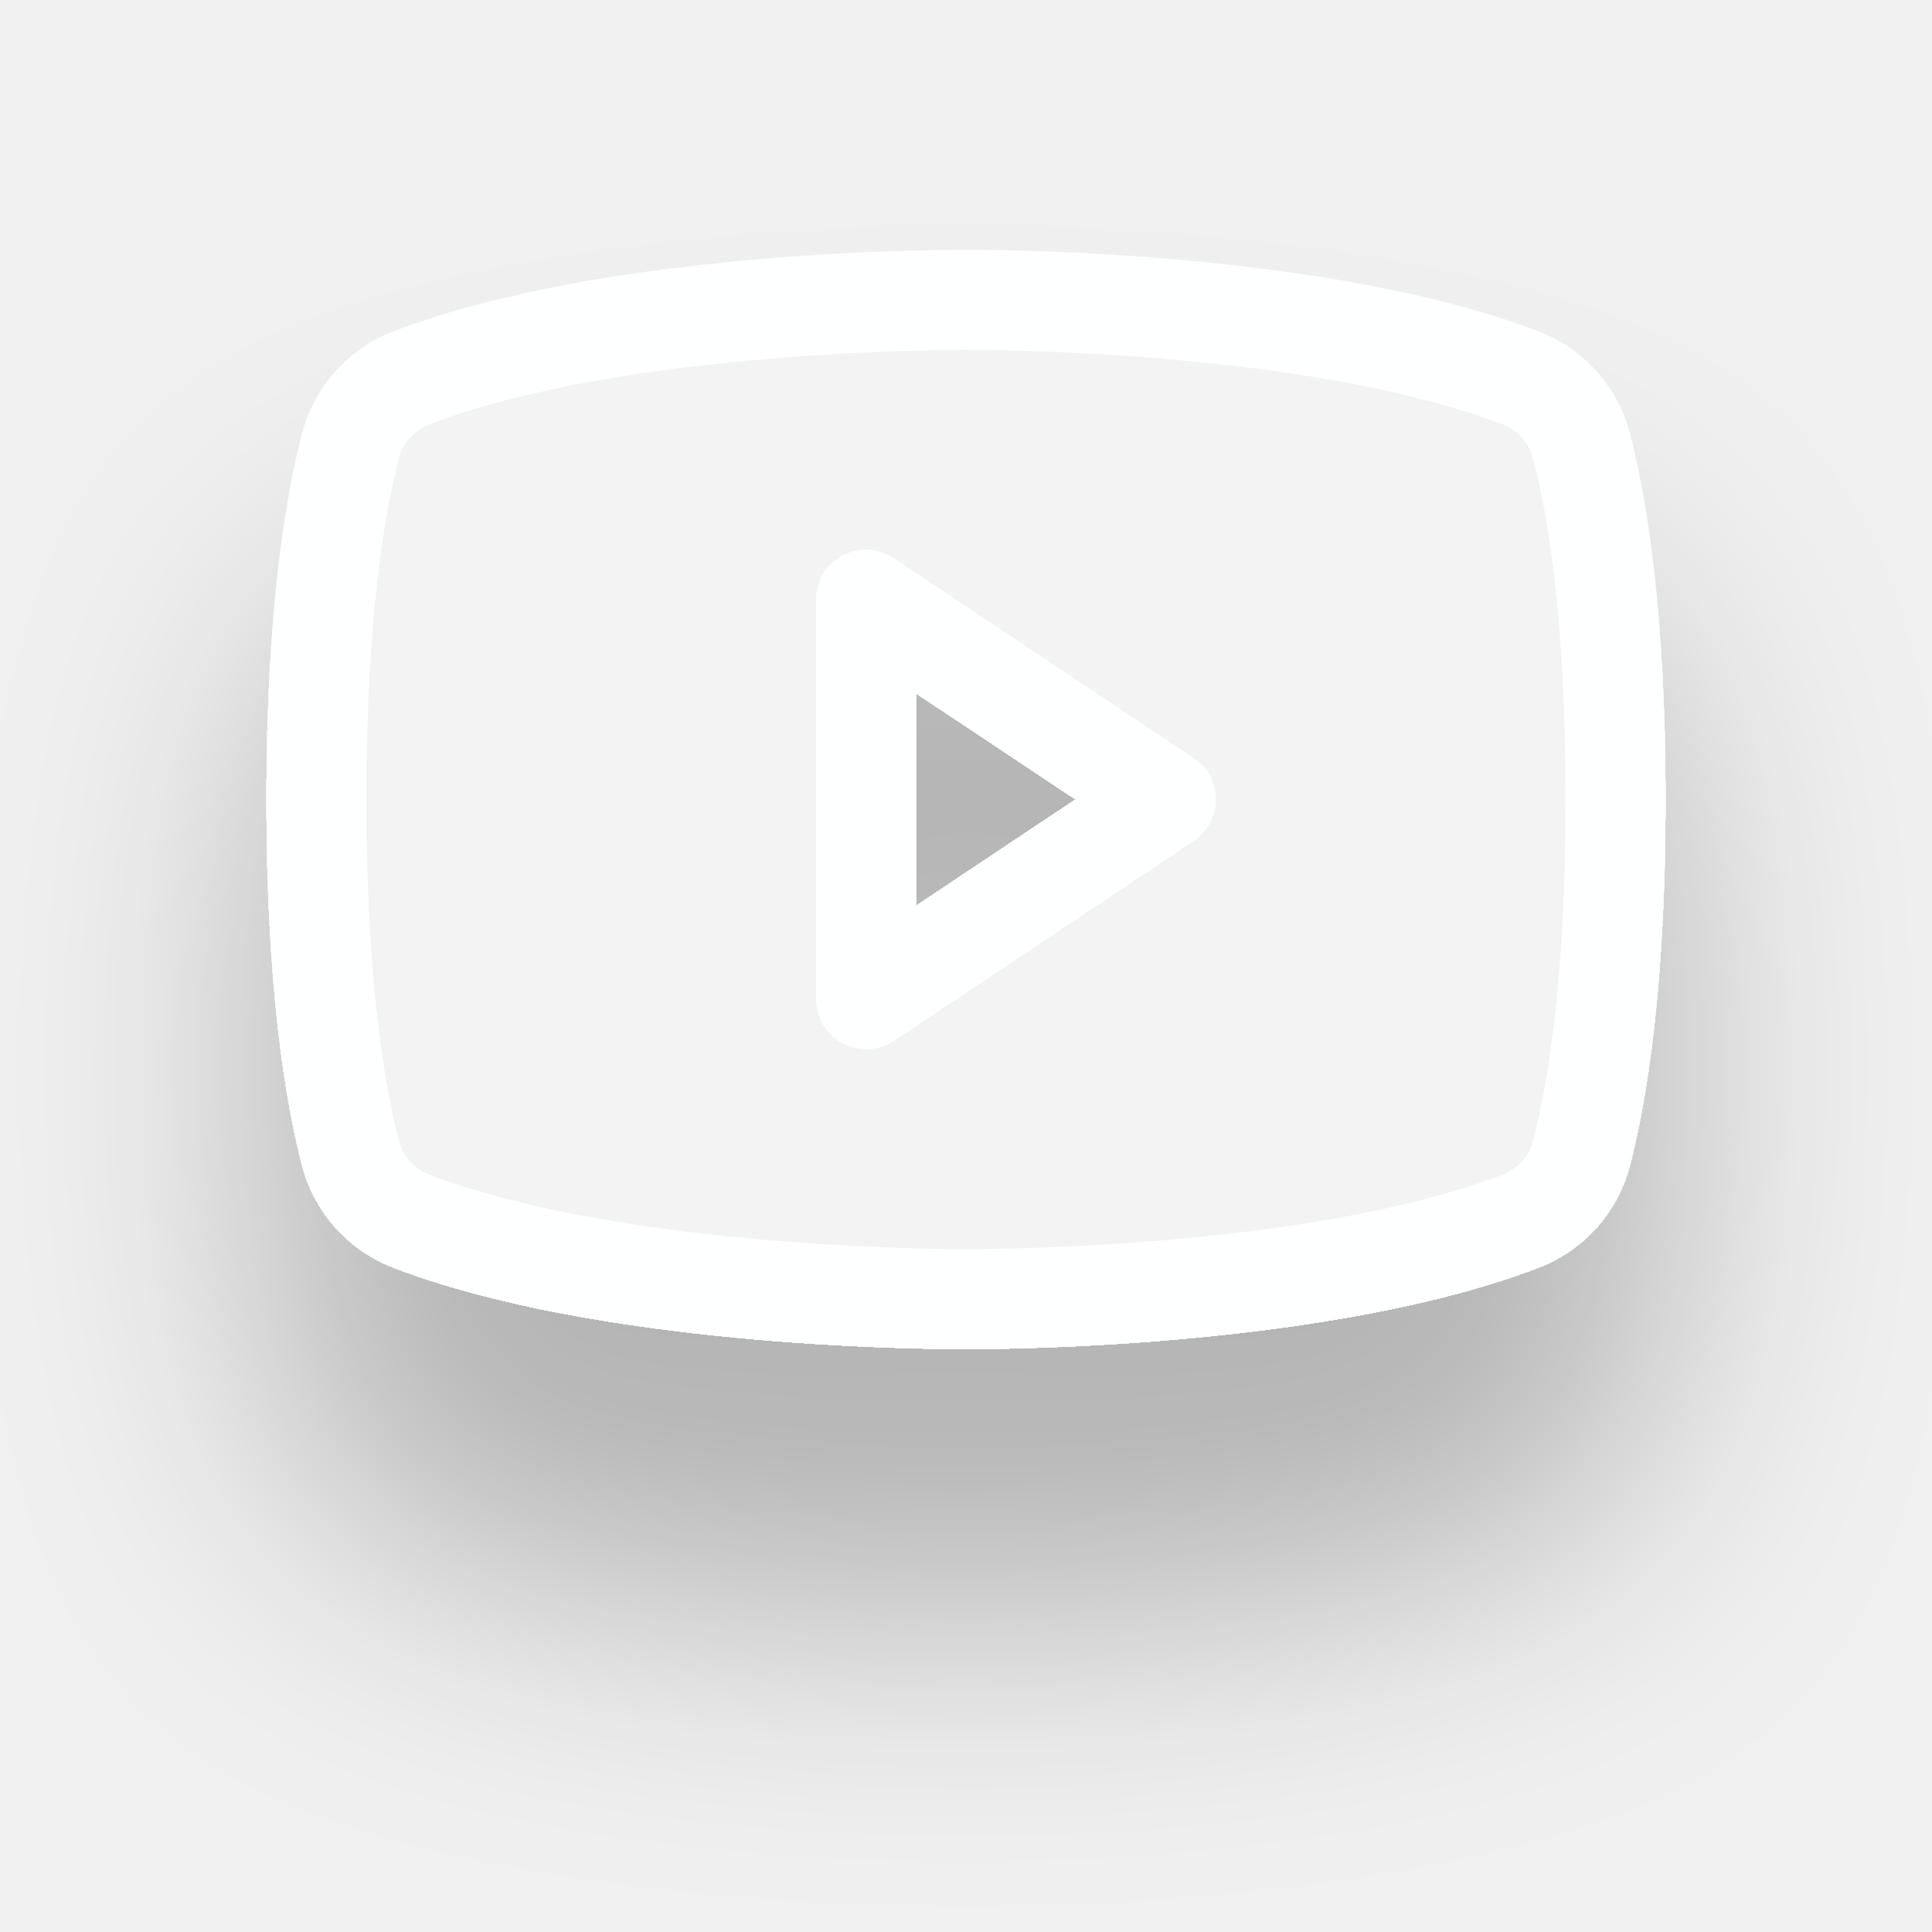
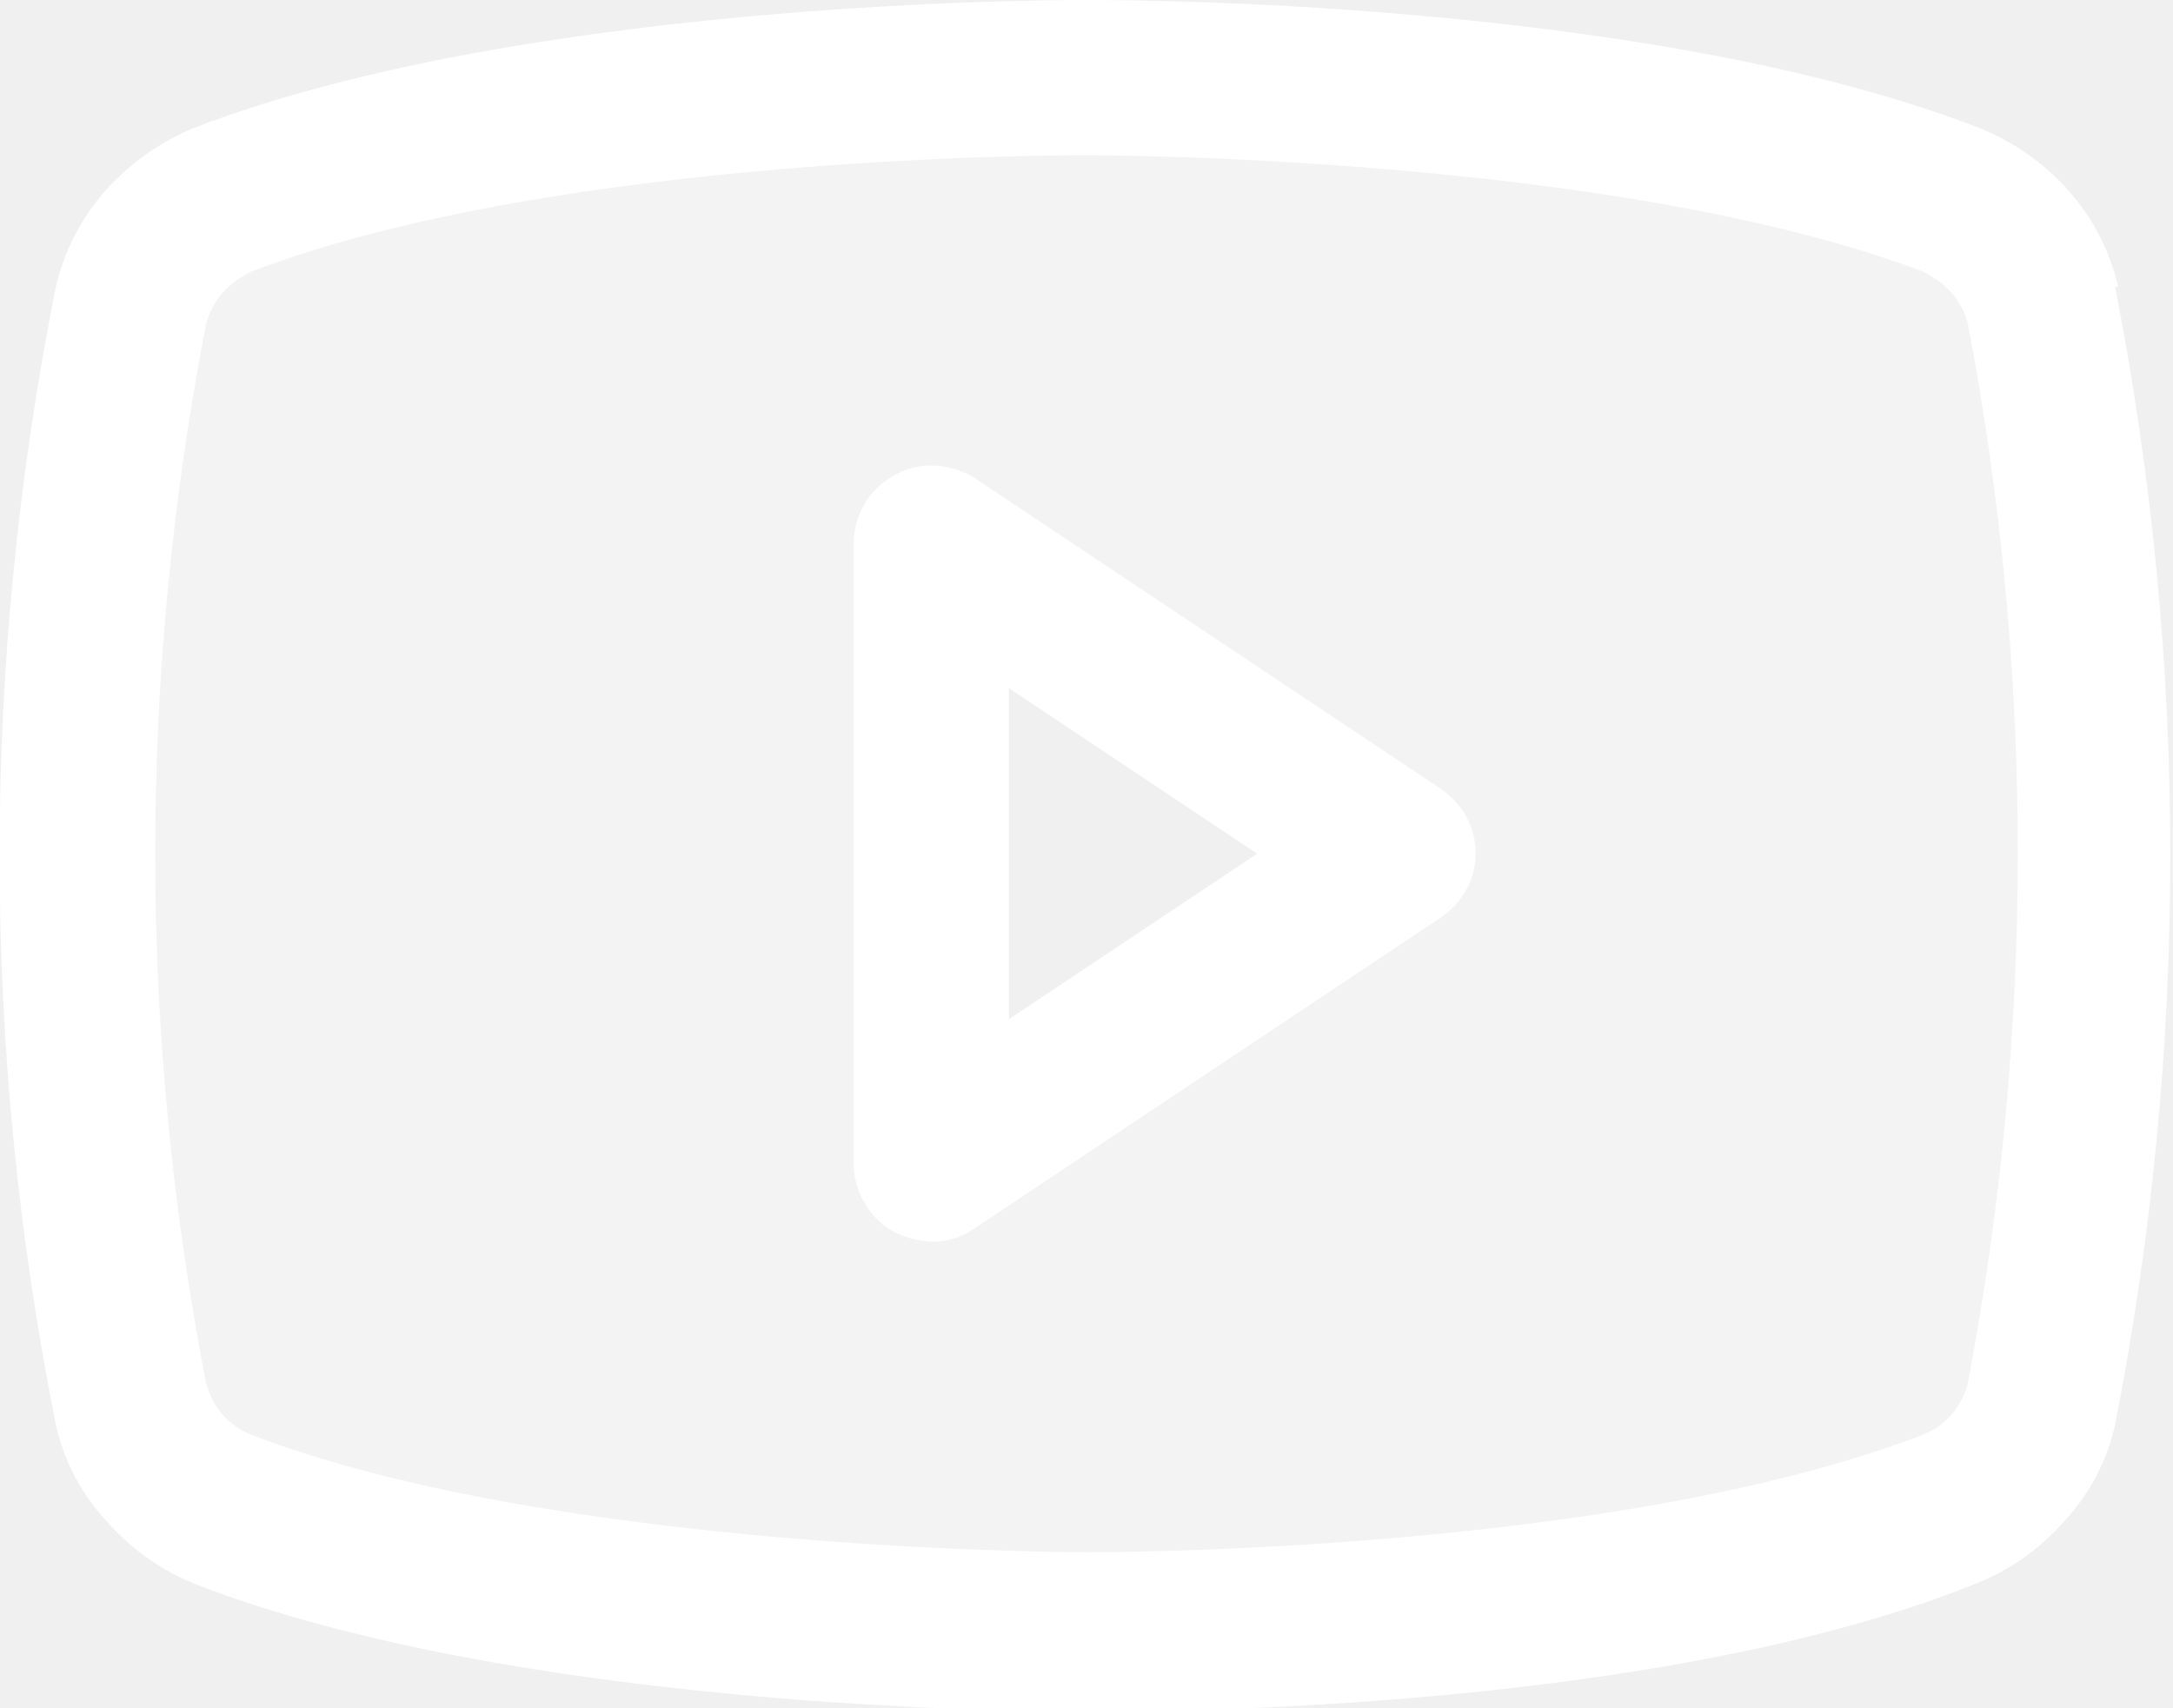
- <svg xmlns="http://www.w3.org/2000/svg" width="29" height="29" viewBox="0 0 29 29" fill="none">
-   <g filter="url(#filter0_d_3651_1538)">
-     <path opacity="0.2" d="M23.743 6.706C23.685 6.475 23.573 6.261 23.416 6.081C23.259 5.902 23.062 5.762 22.84 5.675C19.701 4.467 14.5 4.5 14.5 4.5C14.5 4.5 9.299 4.467 6.156 5.679C5.935 5.767 5.737 5.907 5.58 6.086C5.423 6.265 5.311 6.479 5.253 6.711C5.038 7.551 4.75 9.196 4.75 12C4.75 14.804 5.038 16.449 5.257 17.294C5.315 17.524 5.427 17.737 5.583 17.916C5.74 18.094 5.936 18.233 6.156 18.321C9.299 19.533 14.5 19.5 14.5 19.5C14.5 19.5 19.701 19.533 22.844 18.321C23.065 18.233 23.262 18.095 23.419 17.916C23.576 17.738 23.688 17.524 23.747 17.294C23.966 16.45 24.254 14.804 24.254 12C24.254 9.196 23.962 7.551 23.743 6.706ZM13 15V9L17.5 12L13 15Z" fill="#FEFFFF" />
-     <path d="M17.916 11.376L13.416 8.376C13.303 8.3 13.172 8.257 13.036 8.25C12.901 8.244 12.766 8.274 12.646 8.338C12.526 8.402 12.426 8.498 12.356 8.614C12.287 8.731 12.25 8.864 12.25 9V15C12.25 15.136 12.287 15.269 12.356 15.386C12.426 15.502 12.526 15.598 12.646 15.662C12.766 15.726 12.901 15.756 13.036 15.75C13.172 15.743 13.303 15.7 13.416 15.624L17.916 12.624C18.019 12.556 18.104 12.463 18.162 12.354C18.22 12.245 18.251 12.124 18.251 12C18.251 11.876 18.22 11.755 18.162 11.646C18.104 11.537 18.019 11.444 17.916 11.376ZM13.75 13.598V10.406L16.148 12L13.75 13.598ZM24.468 6.518C24.38 6.172 24.211 5.852 23.975 5.585C23.738 5.318 23.442 5.11 23.11 4.98C19.896 3.739 14.781 3.75 14.5 3.75C14.219 3.75 9.104 3.739 5.89 4.98C5.558 5.11 5.262 5.318 5.025 5.585C4.789 5.852 4.62 6.172 4.532 6.518C4.289 7.453 4 9.163 4 12C4 14.837 4.289 16.547 4.532 17.483C4.62 17.828 4.789 18.148 5.025 18.416C5.261 18.683 5.558 18.891 5.89 19.021C8.969 20.209 13.787 20.25 14.438 20.25H14.562C15.213 20.25 20.034 20.209 23.11 19.021C23.442 18.891 23.739 18.683 23.975 18.416C24.211 18.148 24.38 17.828 24.468 17.483C24.711 16.545 25 14.837 25 12C25 9.163 24.711 7.453 24.468 6.518ZM23.016 17.111C22.988 17.226 22.932 17.333 22.855 17.422C22.777 17.512 22.679 17.582 22.569 17.626C19.602 18.772 14.555 18.751 14.495 18.751C14.435 18.751 9.398 18.768 6.433 17.626C6.323 17.582 6.225 17.512 6.147 17.422C6.07 17.333 6.014 17.226 5.986 17.111C5.763 16.255 5.5 14.678 5.5 12C5.5 9.322 5.763 7.745 5.984 6.893C6.012 6.778 6.067 6.67 6.145 6.58C6.223 6.49 6.321 6.42 6.431 6.375C9.398 5.233 14.444 5.25 14.505 5.25C14.566 5.25 19.602 5.233 22.567 6.375C22.677 6.419 22.775 6.489 22.853 6.579C22.93 6.668 22.986 6.775 23.014 6.89C23.238 7.745 23.5 9.322 23.5 12C23.5 14.678 23.238 16.255 23.016 17.107V17.111Z" fill="#FEFFFF" />
-   </g>
+ <svg xmlns="http://www.w3.org/2000/svg" id="Layer_1" data-name="Layer 1" viewBox="0 0 21 16.5">
  <defs>
-     <filter id="filter0_d_3651_1538" x="-1.5" y="0" width="32" height="32" filterUnits="userSpaceOnUse" color-interpolation-filters="sRGB">
-       <feFlood flood-opacity="0" result="BackgroundImageFix" />
-       <feColorMatrix in="SourceAlpha" type="matrix" values="0 0 0 0 0 0 0 0 0 0 0 0 0 0 0 0 0 0 127 0" result="hardAlpha" />
-       <feOffset dy="4" />
-       <feGaussianBlur stdDeviation="2" />
-       <feComposite in2="hardAlpha" operator="out" />
-       <feColorMatrix type="matrix" values="0 0 0 0 0 0 0 0 0 0 0 0 0 0 0 0 0 0 0.25 0" />
-       <feBlend mode="normal" in2="BackgroundImageFix" result="effect1_dropShadow_3651_1538" />
-       <feBlend mode="normal" in="SourceGraphic" in2="effect1_dropShadow_3651_1538" result="shape" />
-     </filter>
+     <style>.cls-1,.cls-2{fill:#fff;}.cls-1{isolation:isolate;opacity:0.2;}</style>
  </defs>
+   <path class="cls-1" d="M315.21,390.69a1.53,1.53,0,0,0-.91-1c-3.13-1.2-8.34-1.17-8.34-1.17s-5.2,0-8.34,1.18a1.44,1.44,0,0,0-.57.4,1.53,1.53,0,0,0-.33.63,27.69,27.69,0,0,0,0,10.58,1.43,1.43,0,0,0,.33.62,1.46,1.46,0,0,0,.57.41c3.14,1.21,8.34,1.18,8.34,1.18s5.21,0,8.35-1.18a1.46,1.46,0,0,0,.57-.41,1.43,1.43,0,0,0,.33-.62,27.74,27.74,0,0,0,0-10.59ZM304.46,399v-6l4.5,3Z" transform="translate(-295.46 -387.74)" />
+   <path class="cls-2" d="M309.38,395.36l-4.5-3a.81.81,0,0,0-.38-.12.68.68,0,0,0-.39.09.75.75,0,0,0-.29.27.77.77,0,0,0-.11.39v6a.73.73,0,0,0,.11.38.71.71,0,0,0,.29.28.89.89,0,0,0,.39.09.72.72,0,0,0,.38-.13l4.5-3a.81.81,0,0,0,.25-.27.73.73,0,0,0,.09-.35.74.74,0,0,0-.09-.36A.81.81,0,0,0,309.38,395.36Zm-4.17,2.23v-3.2l2.4,1.6Zm10.72-7.08a2.13,2.13,0,0,0-.49-.94,2.3,2.3,0,0,0-.87-.6c-3.21-1.24-8.32-1.23-8.61-1.23s-5.39,0-8.61,1.23a2.35,2.35,0,0,0-.86.6,2.13,2.13,0,0,0-.49.94,28.08,28.08,0,0,0,0,11,2,2,0,0,0,.49.93,2.26,2.26,0,0,0,.86.61c3.08,1.19,7.9,1.23,8.55,1.23H306c.65,0,5.47,0,8.54-1.23a2.22,2.22,0,0,0,.87-.61,2,2,0,0,0,.49-.93,28.6,28.6,0,0,0,0-11Zm-1.45,10.59a.77.77,0,0,1-.16.31.72.72,0,0,1-.29.2c-3,1.15-8,1.13-8.07,1.13s-5.1,0-8.06-1.13a.72.72,0,0,1-.29-.2.77.77,0,0,1-.16-.31,26.89,26.89,0,0,1,0-10.22.77.77,0,0,1,.16-.31.86.86,0,0,1,.29-.21c3-1.14,8-1.12,8.07-1.12s5.1,0,8.06,1.12a.86.86,0,0,1,.29.21.71.71,0,0,1,.16.31,27.39,27.39,0,0,1,0,10.21Z" transform="translate(-295.46 -387.74)" />
</svg>
